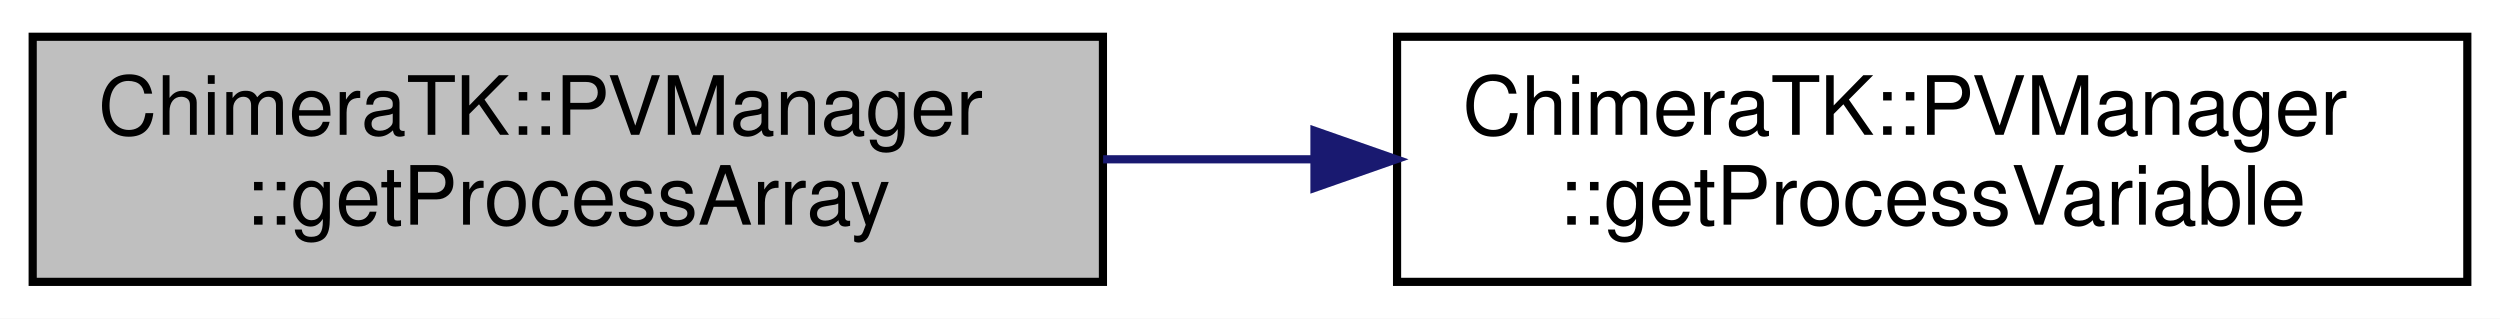
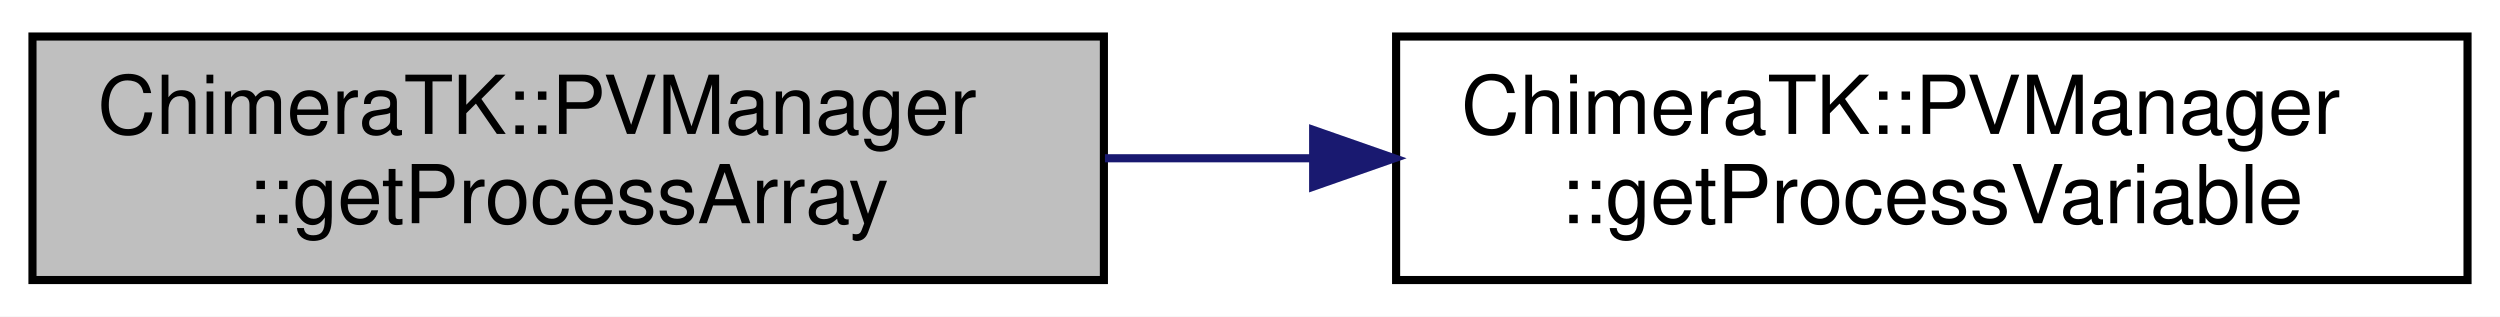
- <svg xmlns="http://www.w3.org/2000/svg" xmlns:xlink="http://www.w3.org/1999/xlink" width="306pt" height="39pt" viewBox="0.00 0.00 306.00 39.00">
+ <svg xmlns="http://www.w3.org/2000/svg" xmlns:xlink="http://www.w3.org/1999/xlink" width="308pt" height="39pt" viewBox="0.00 0.00 308.00 39.00">
  <g id="graph0" class="graph" transform="scale(1 1) rotate(0) translate(4 35)">
-     <polygon fill="#ffffff" stroke="transparent" points="-4,4 -4,-35 302,-35 302,4 -4,4" />
+     <polygon fill="white" stroke="transparent" points="-4,4 -4,-35 304,-35 304,4 -4,4" />
    <g id="node1" class="node">
-       <polygon fill="#bfbfbf" stroke="#000000" points="0,-.5 0,-30.5 131,-30.5 131,-.5 0,-.5" />
-       <text text-anchor="start" x="8" y="-18.5" font-family="Helvetica,sans-Serif" font-size="10.00" fill="#000000">ChimeraTK::PVManager</text>
-       <text text-anchor="middle" x="65.5" y="-7.5" font-family="Helvetica,sans-Serif" font-size="10.00" fill="#000000">::getProcessArray</text>
+       <g id="a_node1">
+         <a xlink:title="Returns a reference to a process array that has been created earlier using one of the createProcessAr...">
+           <polygon fill="#bfbfbf" stroke="black" points="0,-0.5 0,-30.5 132,-30.5 132,-0.5 0,-0.5" />
+           <text text-anchor="start" x="8" y="-18.5" font-family="Helvetica,sans-Serif" font-size="10.00">ChimeraTK::PVManager</text>
+           <text text-anchor="middle" x="66" y="-7.5" font-family="Helvetica,sans-Serif" font-size="10.00">::getProcessArray</text>
+         </a>
+       </g>
    </g>
    <g id="node2" class="node">
      <g id="a_node2">
        <a xlink:href="class_chimera_t_k_1_1_p_v_manager.html#ab684935583b526e5a2bf1ed3a860e97f" target="_top" xlink:title="Returns a reference to a process scalar or array that has been created earlier using one of the creat...">
-           <polygon fill="#ffffff" stroke="#000000" points="167,-.5 167,-30.5 298,-30.5 298,-.5 167,-.5" />
-           <text text-anchor="start" x="175" y="-18.5" font-family="Helvetica,sans-Serif" font-size="10.00" fill="#000000">ChimeraTK::PVManager</text>
-           <text text-anchor="middle" x="232.5" y="-7.5" font-family="Helvetica,sans-Serif" font-size="10.00" fill="#000000">::getProcessVariable</text>
+           <polygon fill="white" stroke="black" points="168,-0.5 168,-30.5 300,-30.5 300,-0.5 168,-0.5" />
+           <text text-anchor="start" x="176" y="-18.5" font-family="Helvetica,sans-Serif" font-size="10.00">ChimeraTK::PVManager</text>
+           <text text-anchor="middle" x="234" y="-7.5" font-family="Helvetica,sans-Serif" font-size="10.00">::getProcessVariable</text>
        </a>
      </g>
    </g>
    <g id="edge1" class="edge">
-       <path fill="none" stroke="#191970" d="M131.024,-15.5C139.496,-15.5 148.228,-15.5 156.847,-15.5" />
-       <polygon fill="#191970" stroke="#191970" points="156.891,-19 166.891,-15.5 156.891,-12 156.891,-19" />
+       <path fill="none" stroke="midnightblue" d="M132.13,-15.5C140.46,-15.5 149.04,-15.5 157.52,-15.5" />
+       <polygon fill="midnightblue" stroke="midnightblue" points="157.78,-19 167.78,-15.5 157.78,-12 157.78,-19" />
    </g>
  </g>
</svg>
